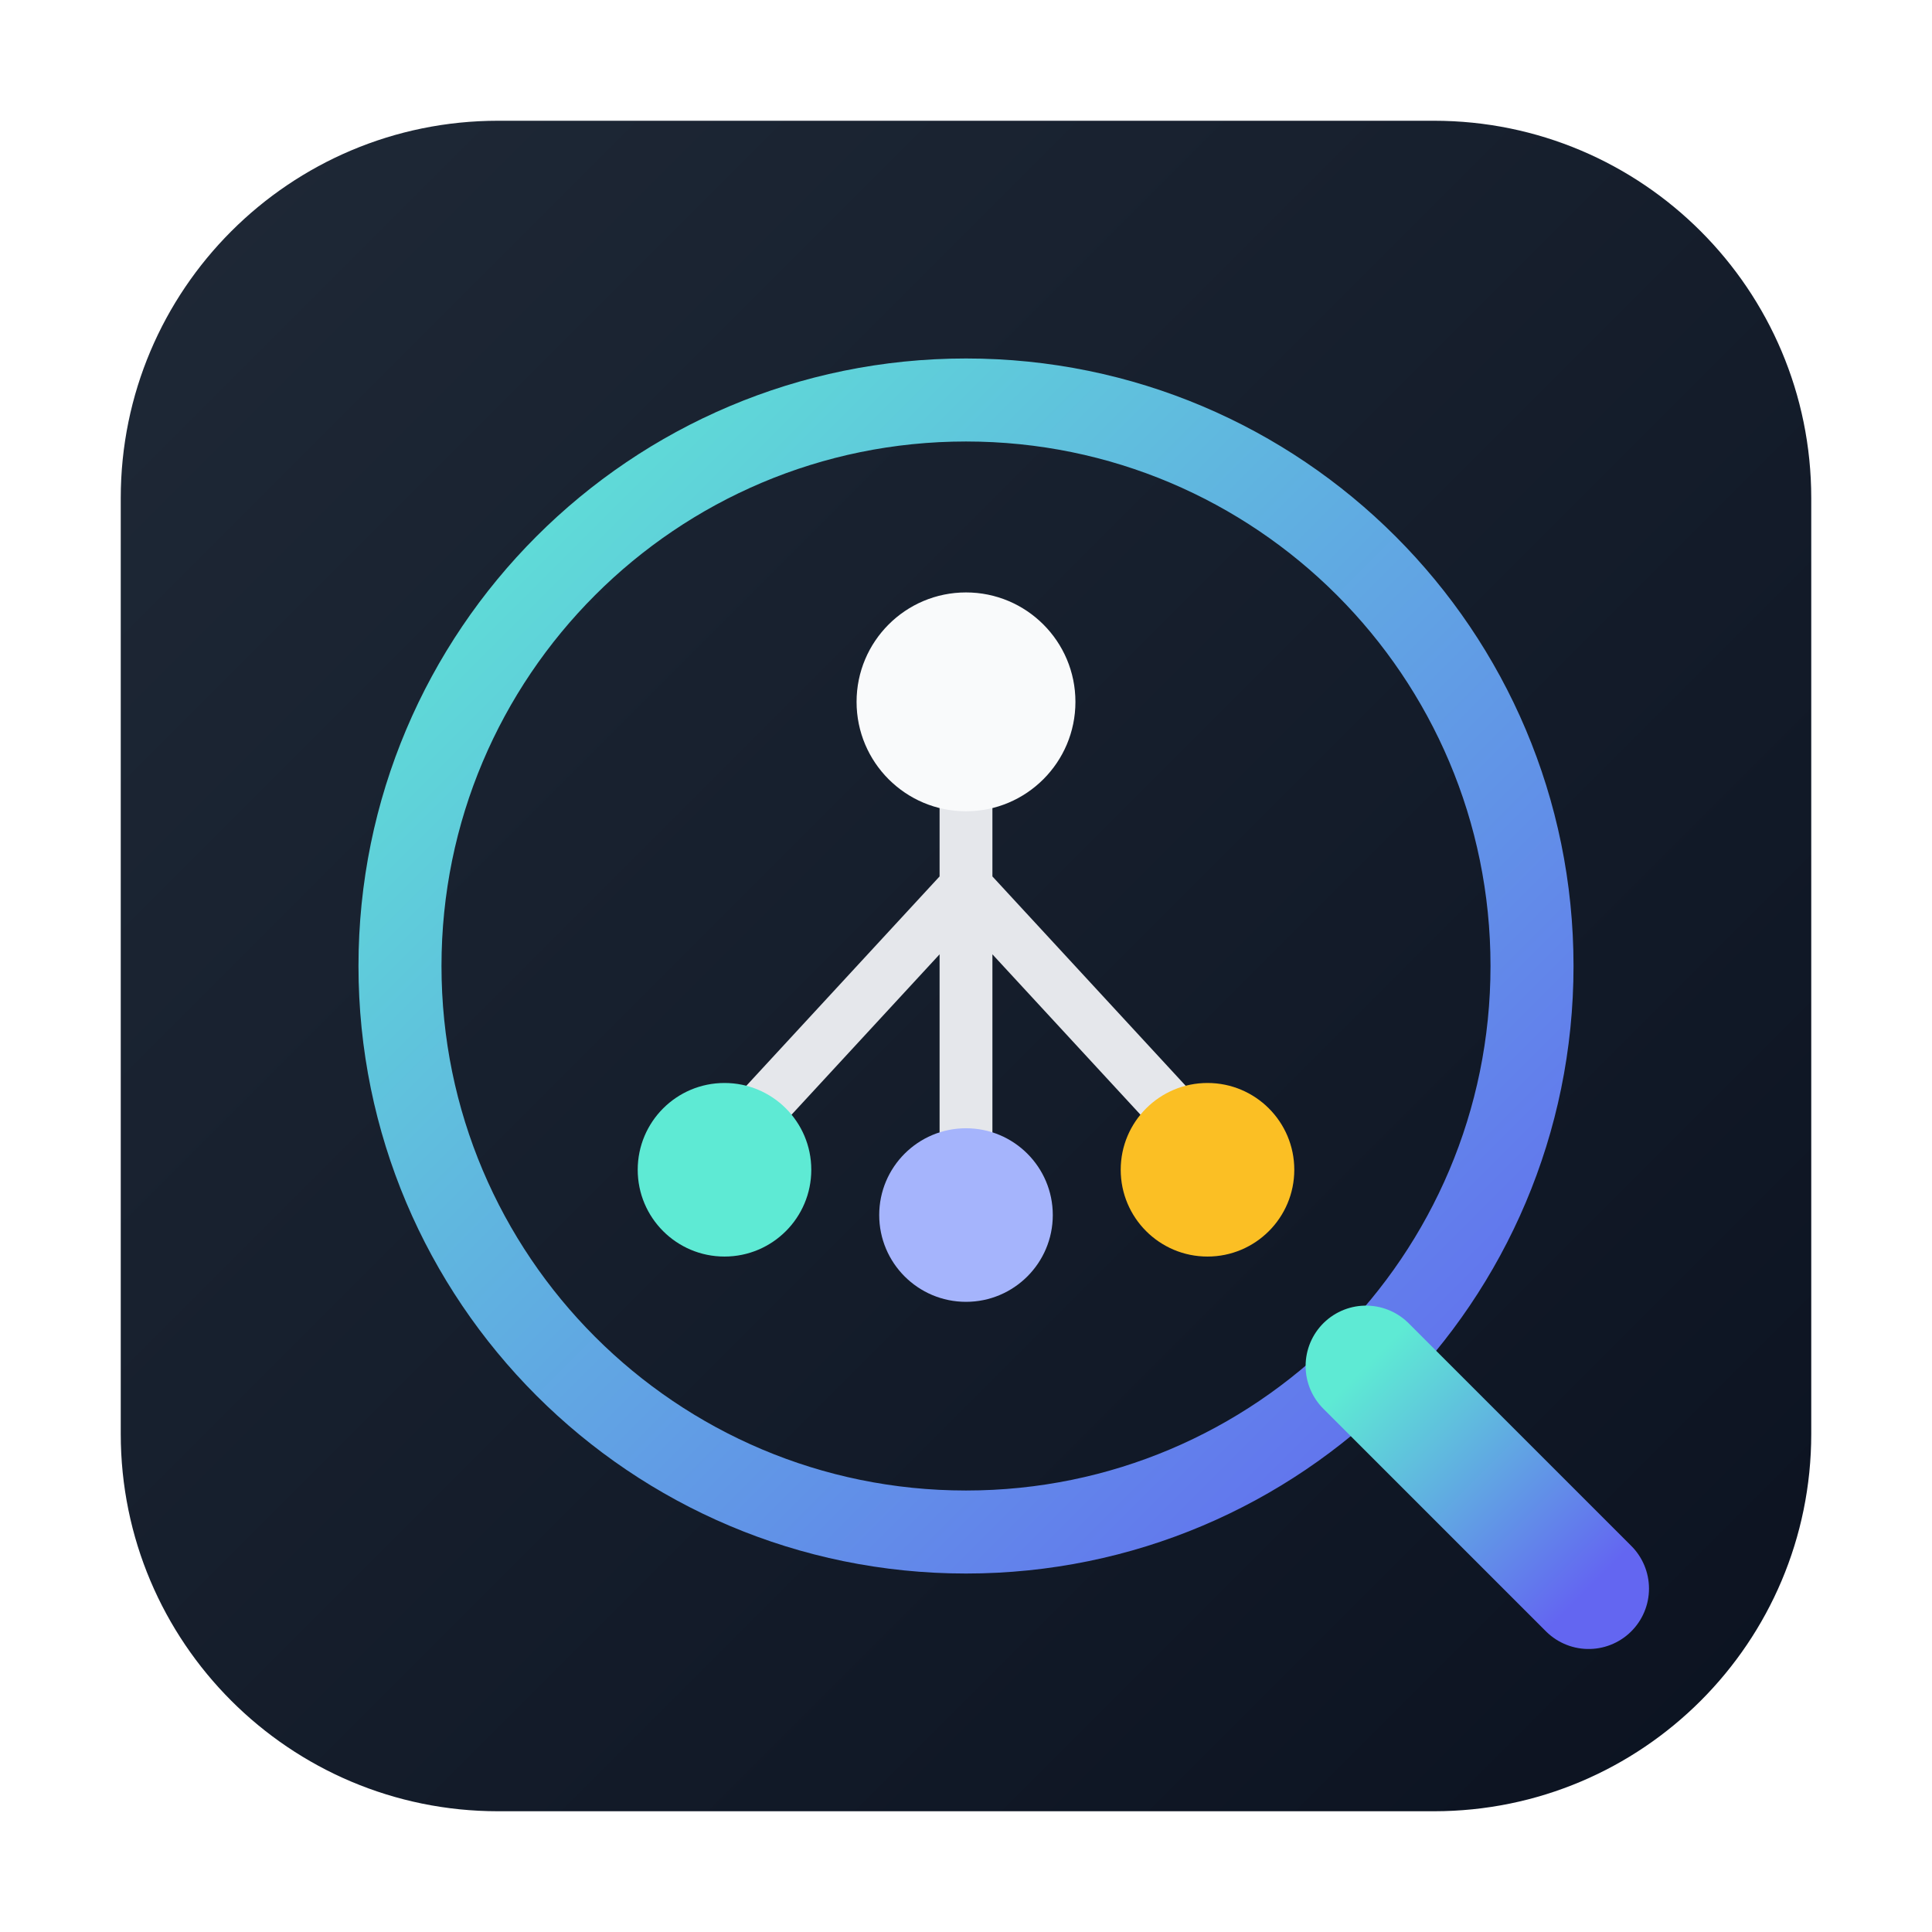
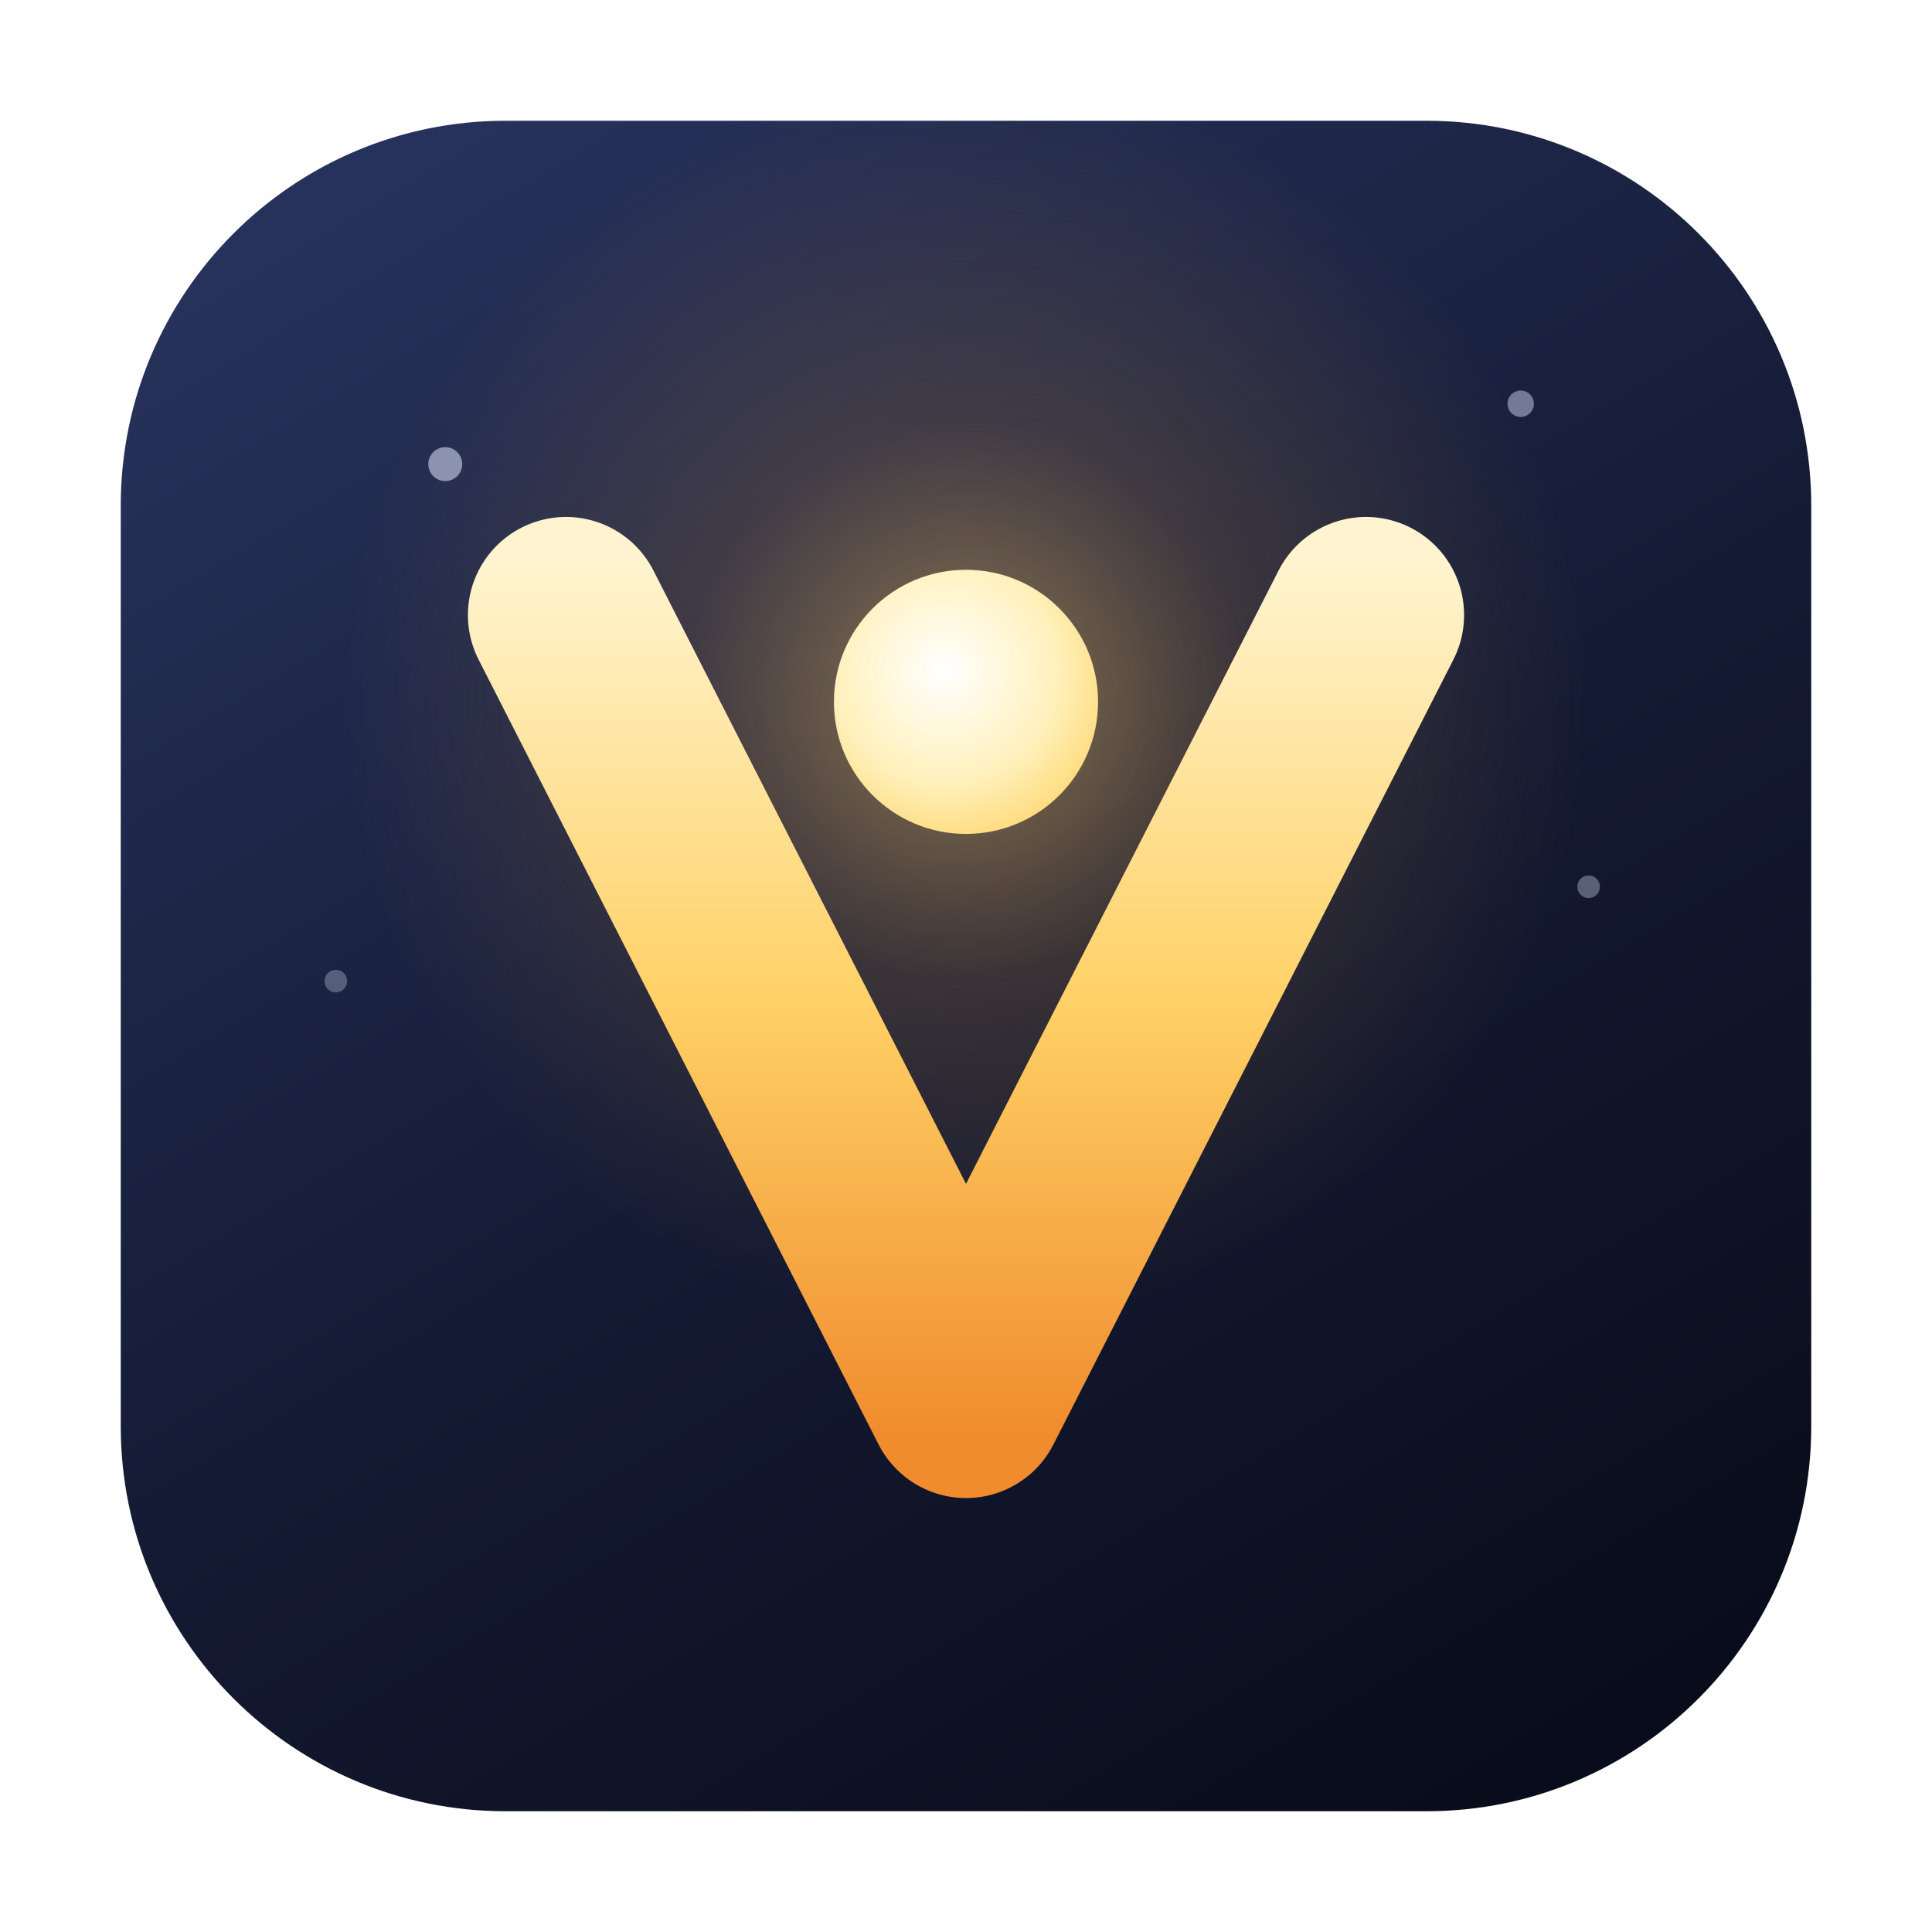
<svg xmlns="http://www.w3.org/2000/svg" width="1024" height="1024" viewBox="0 0 1024 1024">
  <defs>
-     <linearGradient id="bg" x1="0" y1="0" x2="1" y2="1">
-       <stop offset="0" stop-color="#1f2937" />
-       <stop offset="1" stop-color="#0b1220" />
+     <linearGradient id="night" x1="0.2" y1="0" x2="0.8" y2="1">
+       <stop offset="0" stop-color="#27325c" />
+       <stop offset="0.55" stop-color="#141a33" />
+       <stop offset="1" stop-color="#090c1a" />
    </linearGradient>
-     <linearGradient id="lens" x1="0" y1="0" x2="1" y2="1">
-       <stop offset="0" stop-color="#5eead4" />
-       <stop offset="1" stop-color="#6366f1" />
+     <radialGradient id="halo" cx="512" cy="372" r="330" gradientUnits="userSpaceOnUse">
+       <stop offset="0" stop-color="#ffd772" stop-opacity="0.50" />
+       <stop offset="0.45" stop-color="#f6a93b" stop-opacity="0.16" />
+       <stop offset="1" stop-color="#f6a93b" stop-opacity="0" />
+     </radialGradient>
+     <linearGradient id="arms" x1="512" y1="300" x2="512" y2="760" gradientUnits="userSpaceOnUse">
+       <stop offset="0" stop-color="#fff4cf" />
+       <stop offset="0.5" stop-color="#ffd166" />
+       <stop offset="1" stop-color="#f08c2e" />
    </linearGradient>
+     <radialGradient id="flame" cx="0.42" cy="0.38" r="0.7">
+       <stop offset="0" stop-color="#ffffff" />
+       <stop offset="0.6" stop-color="#fff1bd" />
+       <stop offset="1" stop-color="#ffd772" />
+     </radialGradient>
+     <clipPath id="tile">
+       <rect x="64" y="64" width="896" height="896" rx="204" />
+     </clipPath>
  </defs>
-   <rect x="64" y="64" width="896" height="896" rx="200" fill="url(#bg)" />
-   <circle cx="512" cy="512" r="300" fill="none" stroke="url(#lens)" stroke-width="44" />
-   <g stroke="#e5e7eb" stroke-width="28" stroke-linecap="round" fill="none">
-     <path d="M512 380 L512 470 M512 470 L392 600 M512 470 L512 620 M512 470 L632 600" />
+   <rect x="64" y="64" width="896" height="896" rx="204" fill="url(#night)" />
+   <g clip-path="url(#tile)">
+     <circle cx="512" cy="372" r="330" fill="url(#halo)" />
+     <g fill="#dfe6ff">
+       <circle cx="236" cy="246" r="9" opacity="0.55" />
+       <circle cx="806" cy="214" r="7" opacity="0.45" />
+       <circle cx="842" cy="470" r="6" opacity="0.35" />
+       <circle cx="178" cy="520" r="6" opacity="0.30" />
+     </g>
  </g>
-   <circle cx="512" cy="372" r="58" fill="#f9fafb" />
-   <circle cx="384" cy="620" r="46" fill="#5eead4" />
-   <circle cx="512" cy="644" r="46" fill="#a5b4fc" />
-   <circle cx="640" cy="620" r="46" fill="#fbbf24" />
-   <path d="M724 724 L842 842" stroke="url(#lens)" stroke-width="64" stroke-linecap="round" />
+   <path d="M300 326 L512 742 L724 326" fill="none" stroke="url(#arms)" stroke-width="104" stroke-linecap="round" stroke-linejoin="round" />
+   <circle cx="512" cy="372" r="70" fill="url(#flame)" />
</svg>
